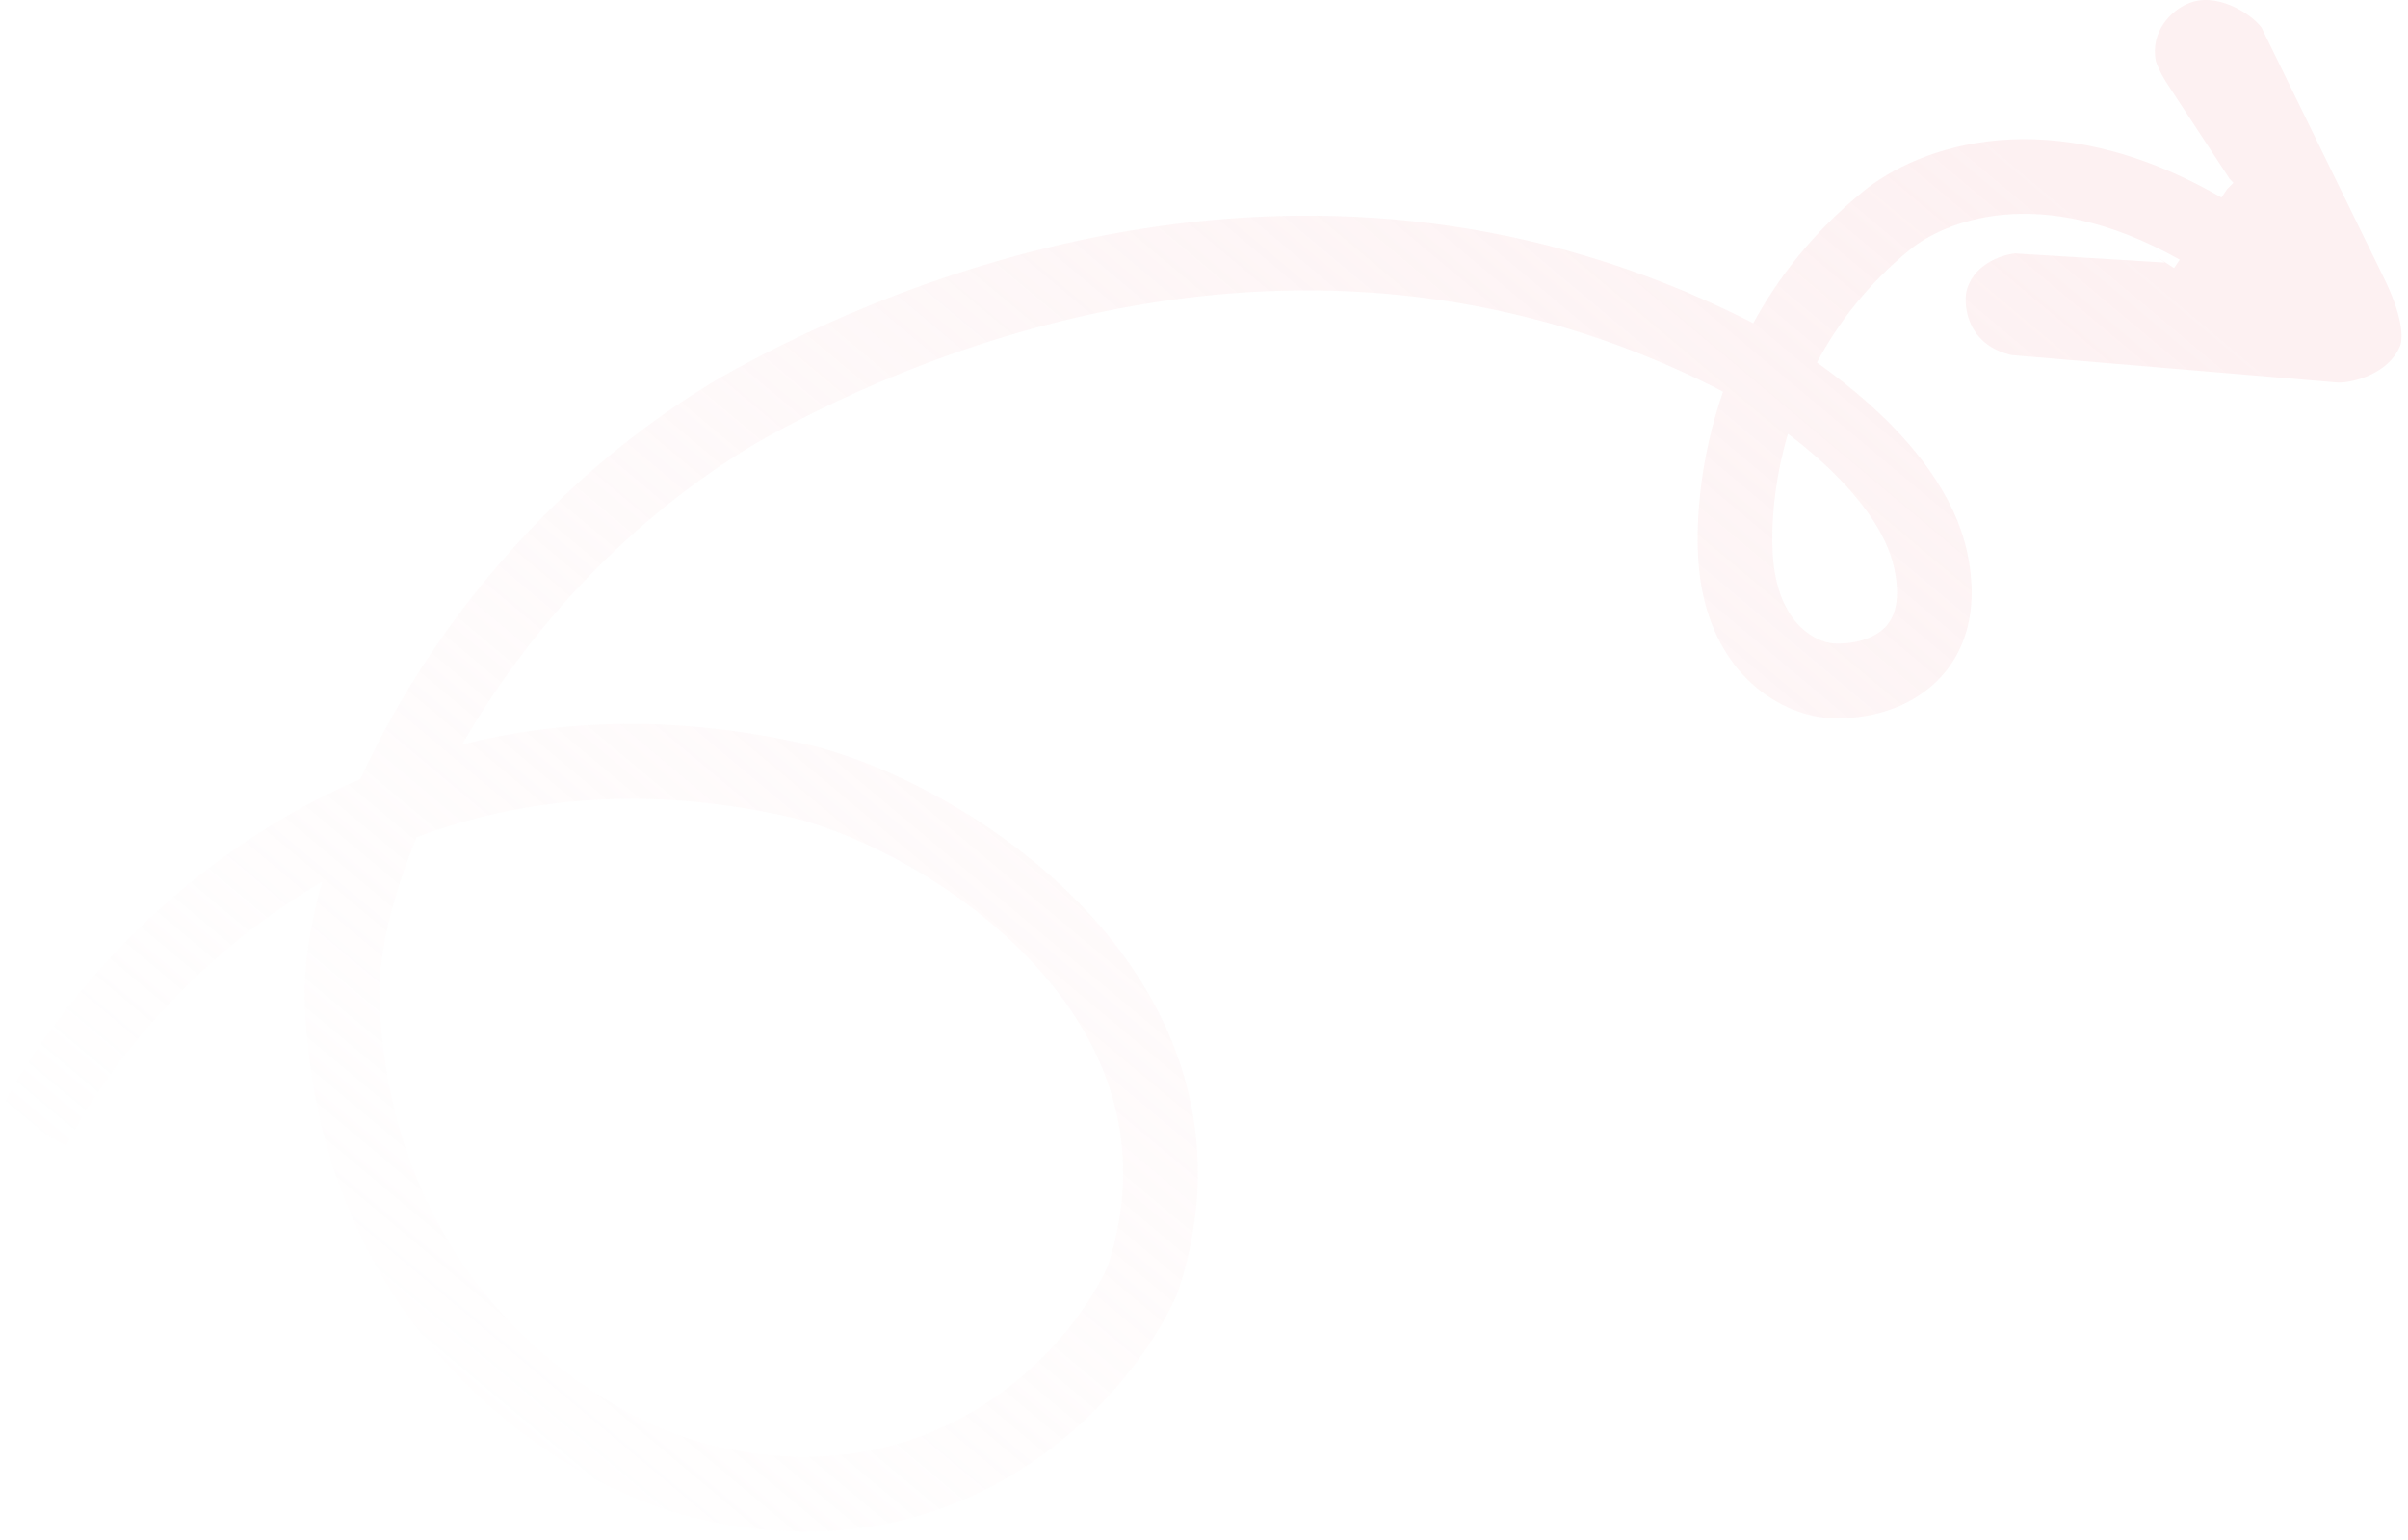
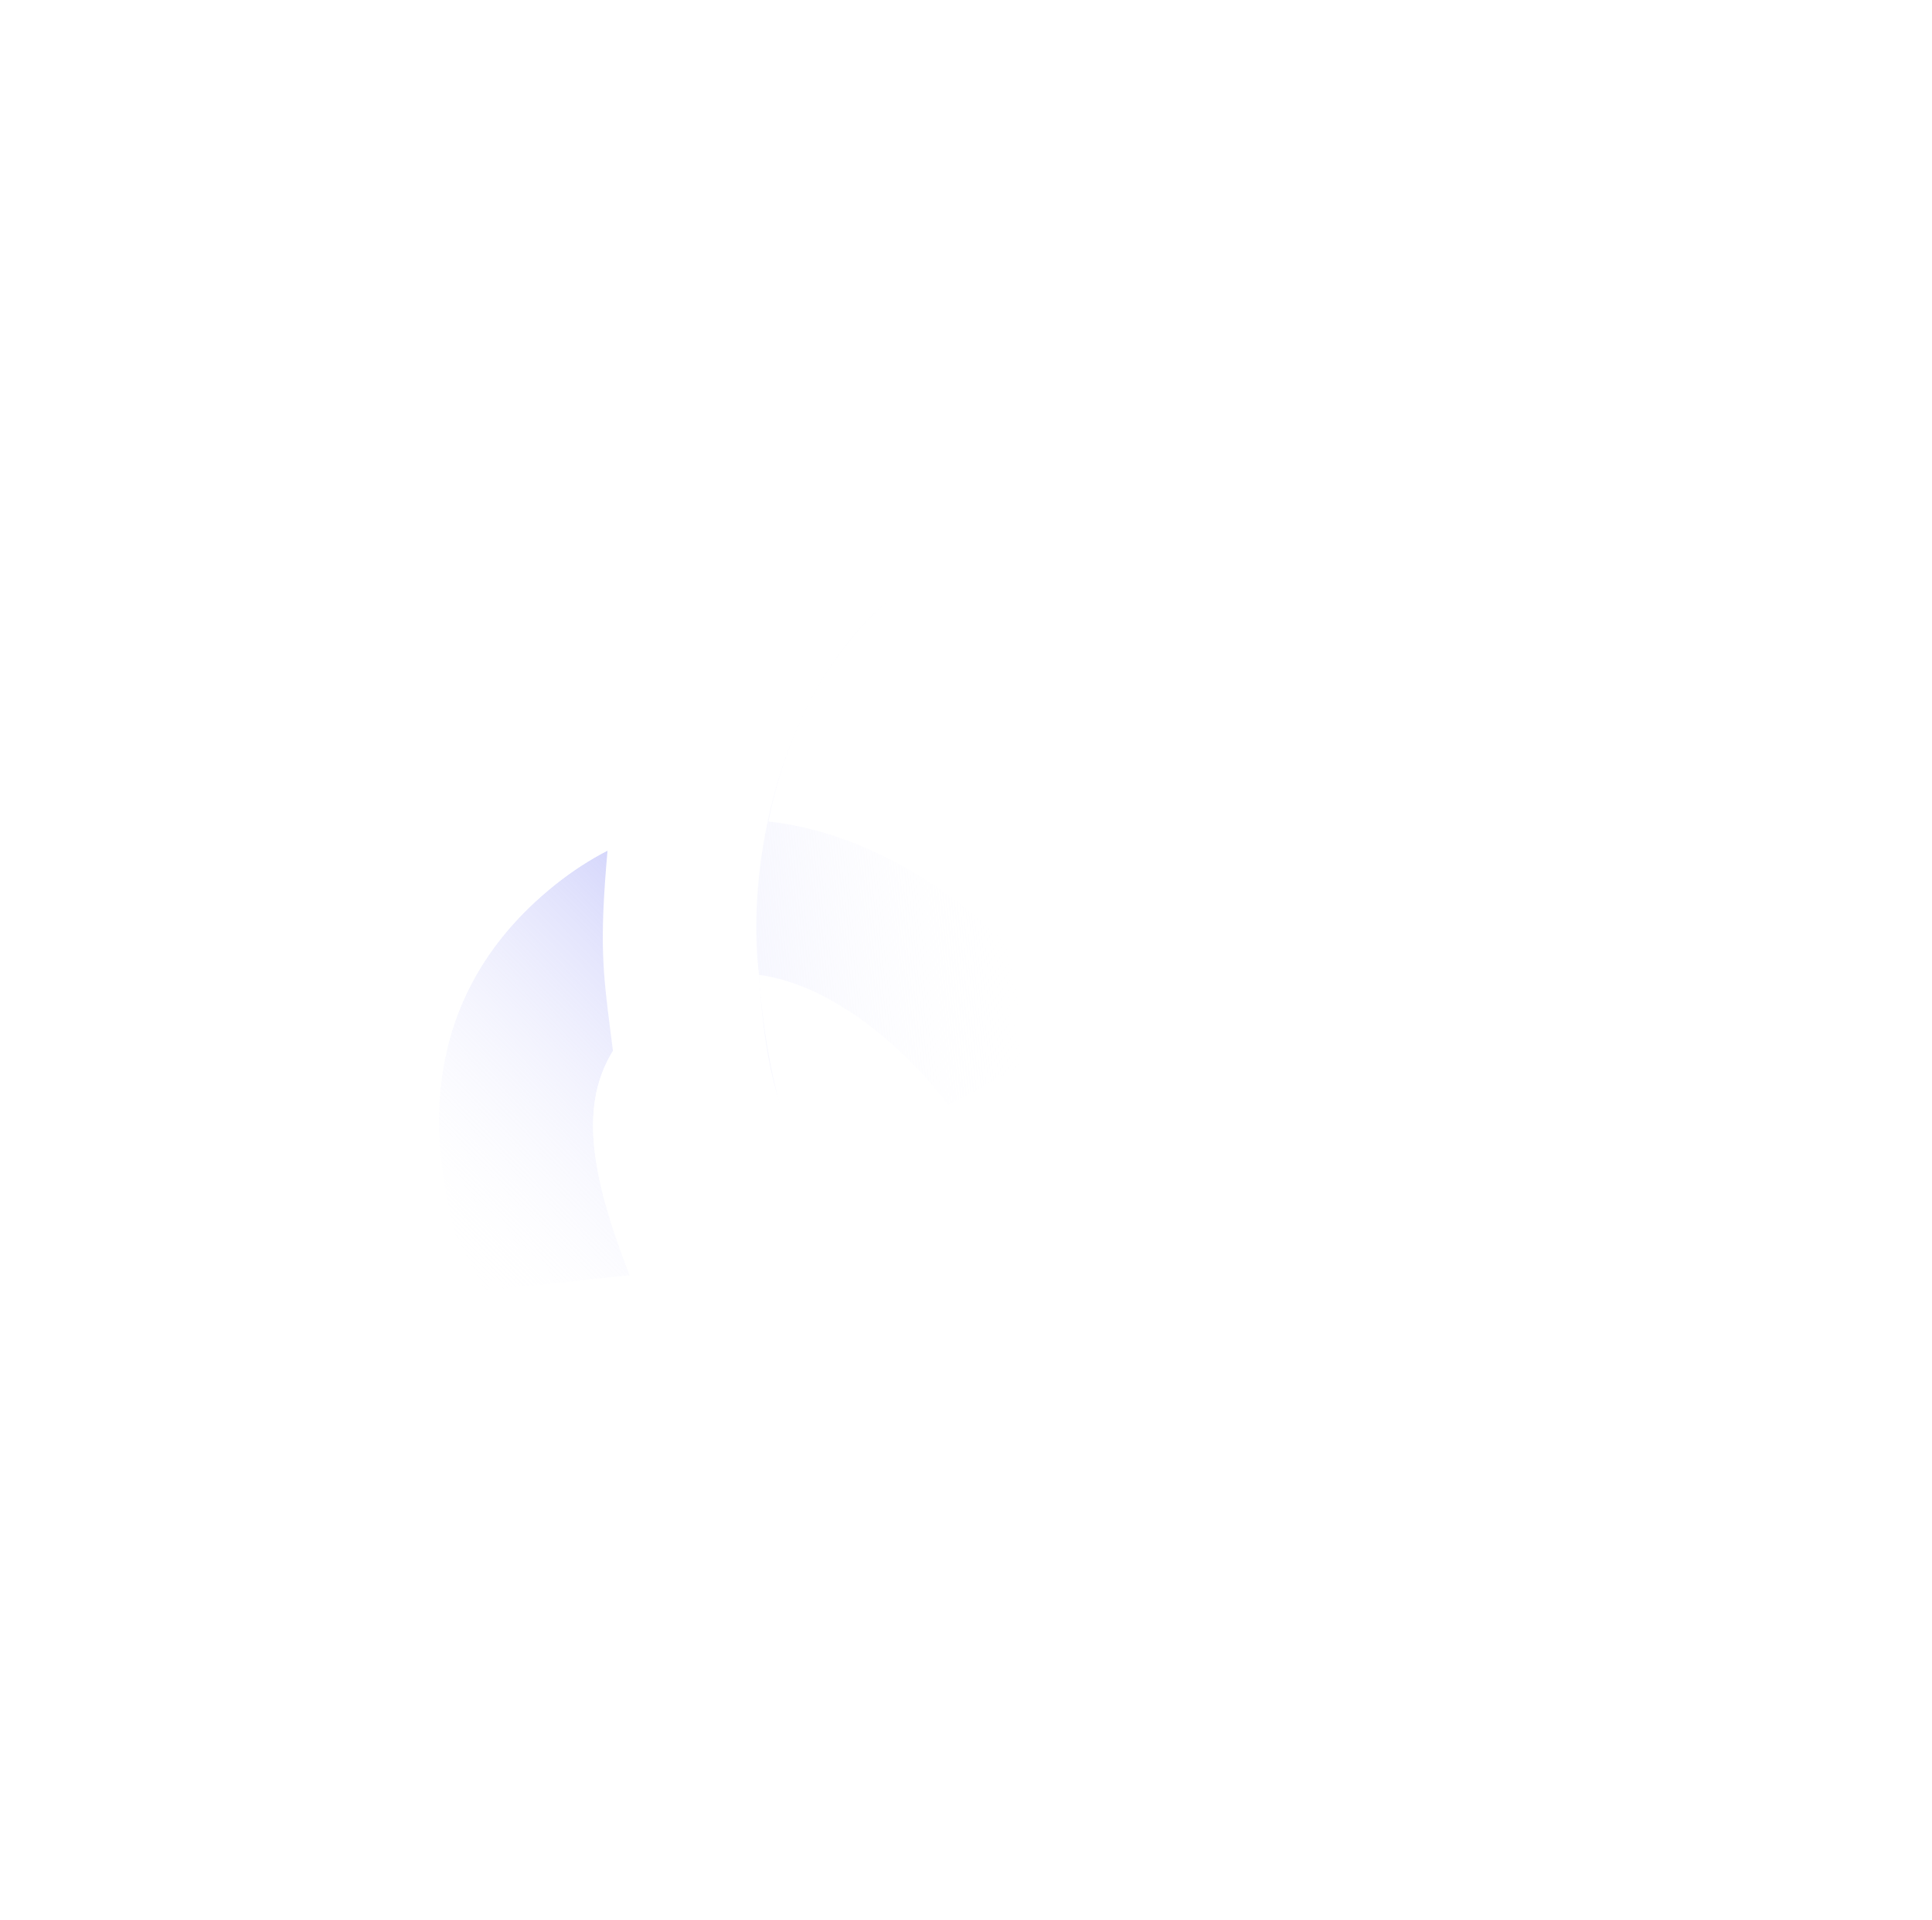
- <svg xmlns="http://www.w3.org/2000/svg" width="258" height="165" viewBox="0 0 258 165" fill="none">
-   <path fill-rule="evenodd" clip-rule="evenodd" d="M208.898 13.142L208.906 12.911L208.961 12.953L208.898 13.142ZM231.17 27.578L231.242 27.632L231.949 28.135L215.886 27.157C214.404 27.309 211.277 28.374 210.656 31.384C210.397 33.189 211.011 37.03 215.533 38.048L237.891 39.928L237.921 39.929L250.535 40.998C252.205 41.007 255.888 40.028 257.119 37.146L257.105 37.18C257.072 37.264 257.166 37.058 257.133 37.113L257.119 37.146C257.131 37.116 257.143 37.089 257.155 37.069C257.493 36.159 257.431 33.792 255.278 29.493L242.305 2.956C241.185 1.435 237.355 -0.991 234.324 0.43C232.717 1.117 230.353 3.323 230.987 6.557C231.084 6.885 231.44 7.774 232.04 8.727L238.858 19.117L238.825 19.096L239.295 19.588L238.622 20.261L238.014 21.166C219.558 10.505 205.556 15.68 199.618 20.517C194.299 24.852 190.513 29.741 187.846 34.635C187.57 34.49 187.304 34.354 187.047 34.225C140.924 11.164 96.762 29.399 77.243 40.421L77.206 40.442L77.171 40.463C61.918 49.502 50.679 62.183 43.327 74.517C41.539 77.515 39.966 80.521 38.614 83.475C18.129 92.29 5.205 108.936 0 119.056L7.114 122.715C11.161 114.847 20.325 102.733 34.512 94.5C33.139 99.369 32.506 103.834 32.658 107.561C34.101 142.899 60.131 159.141 74.203 162.597C103.041 169.68 120.866 150.425 126.092 138.729L126.177 138.539L126.241 138.341C131.664 121.773 125.898 107.993 116.885 98.107C108.001 88.362 95.738 82.077 86.935 79.876L86.901 79.868L86.868 79.86C72.769 76.591 60.312 77.058 49.515 79.779C49.738 79.391 49.966 79.003 50.198 78.613C56.974 67.247 67.303 55.619 81.213 47.367C99.988 36.773 140.999 20.145 183.47 41.381C183.825 41.559 184.206 41.758 184.609 41.976C182.158 49.069 181.725 55.56 181.939 59.629C182.59 71.987 190.692 76.554 195.781 76.918C199.175 77.16 203.579 76.405 206.913 73.54C210.536 70.427 212.105 65.525 210.788 59.27C209.443 52.881 204.845 47.385 200.289 43.302C198.452 41.655 196.532 40.159 194.671 38.846C196.905 34.646 200.113 30.434 204.672 26.72C208.051 23.966 218.28 19.224 233.541 27.824L232.936 28.726L231.17 27.578ZM40.652 107.235C40.479 102.993 41.736 96.785 44.629 89.707C55.788 85.539 69.264 83.997 85.027 87.646C92.434 89.506 103.251 95.027 110.973 103.497C118.538 111.795 122.898 122.59 118.703 135.652C114.365 145.14 99.803 160.647 76.111 154.828C64.515 151.979 41.911 138.094 40.652 107.235ZM189.928 59.208C189.772 56.241 190.049 51.633 191.564 46.481C192.701 47.339 193.845 48.268 194.95 49.259C199.085 52.966 202.143 57.039 202.959 60.918C203.804 64.93 202.671 66.638 201.7 67.472C200.441 68.553 198.361 69.082 196.351 68.938C195.135 68.851 190.359 67.384 189.928 59.208Z" fill="url(#paint0_linear_2326_4937)" />
+ <svg xmlns="http://www.w3.org/2000/svg" width="326" height="324" viewBox="0 0 326 324" fill="none">
+   <mask id="mask0_2399_812" style="mask-type:alpha" maskUnits="userSpaceOnUse" x="25" y="29" width="270" height="240">
+     <path fill-rule="evenodd" clip-rule="evenodd" d="M142.622 141.729C138.407 140.191 134.065 139.132 129.67 138.639C132.366 125.111 138.138 112.797 147.516 103.591C165.422 86.013 183.213 82.04 201.941 84.69C213.361 86.307 225.276 90.405 237.92 96.07L206.62 99.22C199.503 99.936 194.501 106.311 195.447 113.459C196.394 120.608 202.93 125.822 210.048 125.106L282.995 117.766C287.279 117.335 291 114.794 292.923 110.986C295.229 106.42 294.631 101.053 292.498 97.225L249.87 36.48C246.327 30.12 238.392 27.674 232.148 31.016C225.903 34.358 223.714 42.222 227.258 48.582L248.731 72.751C234.25 66.219 219.488 61.017 204.762 58.933C178.371 55.198 152.651 61.519 129.004 84.733C112.723 100.715 104.77 121.881 102.549 143.534C99.512 145.093 96.526 147.023 93.615 149.358C81.389 159.165 75.619 171.055 74.351 183.588C73.144 195.519 76.116 207.085 79.346 216.532C80.921 221.139 82.678 225.57 84.217 229.449L84.395 229.897C84.757 230.811 85.103 231.686 85.433 232.527C80.606 228.206 74.14 223.067 65.928 219.831C56.783 216.227 46.247 215.273 34.383 218.814C27.567 220.849 23.869 228.084 26.125 234.974C28.38 241.864 35.734 245.8 42.551 243.765C48.854 241.883 53.4 242.544 57.085 243.996C61.16 245.603 64.968 248.488 69.208 252.351C70.248 253.298 71.265 254.257 72.327 255.262L72.603 255.522C73.555 256.423 74.568 257.382 75.56 258.292C77.647 260.206 80.289 262.517 83.221 264.335C86.168 266.162 90.532 268.205 95.844 268.031C101.48 267.845 105.982 265.256 109.314 261.985C114.064 257.322 115.458 251.45 115.461 246.427C115.463 241.726 114.276 237.064 113.041 233.179C111.774 229.19 110.088 224.936 108.521 220.985L108.423 220.739C106.828 216.718 105.281 212.815 103.919 208.832C101.098 200.58 99.581 193.346 100.22 187.034C100.544 183.831 101.445 180.601 103.42 177.382C104.444 184.304 105.949 191.008 107.84 197.324C113.2 215.226 122.158 231.901 134.095 242.886C146.485 254.288 163.254 260.222 180.614 252.254C197.145 244.667 201.278 228.393 199.53 213.777C197.817 199.449 190.548 184.187 180.846 171.525C171.127 158.842 157.822 147.276 142.622 141.729ZM169.149 228.545C172.277 227.109 174.679 224.103 173.715 216.041C172.717 207.691 168.027 196.879 160.402 186.929C152.794 177 143.404 169.417 134.418 166.138C132.281 165.358 130.164 164.811 128.066 164.536C128.614 173.356 130.209 182.194 132.728 190.604C137.218 205.6 144.158 217.375 151.357 224C158.102 230.208 163.707 231.043 169.149 228.545ZM96.586 242.454C96.586 242.454 96.57 242.444 96.539 242.43C96.571 242.447 96.586 242.454 96.586 242.454Z" fill="url(#paint0_linear_2399_812)" />
+   </mask>
+   <g mask="url(#mask0_2399_812)">
+     <path fill-rule="evenodd" clip-rule="evenodd" d="M142.622 141.729C138.407 140.191 134.065 139.132 129.67 138.639C132.366 125.111 138.138 112.797 147.516 103.591C165.422 86.013 183.213 82.04 201.941 84.69C213.361 86.307 225.276 90.405 237.92 96.07L206.62 99.22C199.503 99.936 194.501 106.311 195.447 113.459C196.394 120.608 202.93 125.822 210.048 125.106L282.995 117.766C287.279 117.335 291 114.794 292.923 110.986C295.229 106.42 294.631 101.053 292.498 97.225L249.87 36.48C246.327 30.12 238.392 27.674 232.148 31.016C225.903 34.358 223.714 42.222 227.258 48.582L248.731 72.751C234.25 66.219 219.488 61.017 204.762 58.933C178.371 55.198 152.651 61.519 129.004 84.733C112.723 100.715 104.77 121.881 102.549 143.534C99.512 145.093 96.526 147.023 93.615 149.358C81.389 159.165 75.619 171.055 74.351 183.588C73.144 195.519 76.116 207.085 79.346 216.532C80.921 221.139 82.678 225.57 84.217 229.449L84.395 229.897C84.757 230.811 85.103 231.686 85.433 232.527C80.606 228.206 74.14 223.067 65.928 219.831C56.783 216.227 46.247 215.273 34.383 218.814C27.567 220.849 23.869 228.084 26.125 234.974C28.38 241.864 35.734 245.8 42.551 243.765C48.854 241.883 53.4 242.544 57.085 243.996C61.16 245.603 64.968 248.488 69.208 252.351C70.248 253.298 71.265 254.257 72.327 255.262L72.603 255.522C73.555 256.423 74.568 257.382 75.56 258.292C77.647 260.206 80.289 262.517 83.221 264.335C86.168 266.162 90.532 268.205 95.844 268.031C101.48 267.845 105.982 265.256 109.314 261.985C114.064 257.322 115.458 251.45 115.461 246.427C115.463 241.726 114.276 237.064 113.041 233.179C111.774 229.19 110.088 224.936 108.521 220.985L108.423 220.739C106.828 216.718 105.281 212.815 103.919 208.832C101.098 200.58 99.581 193.346 100.22 187.034C100.544 183.831 101.445 180.601 103.42 177.382C104.444 184.304 105.949 191.008 107.84 197.324C113.2 215.226 122.158 231.901 134.095 242.886C146.485 254.288 163.254 260.222 180.614 252.254C197.145 244.667 201.278 228.393 199.53 213.777C197.817 199.449 190.548 184.187 180.846 171.525C171.127 158.842 157.822 147.276 142.622 141.729ZM169.149 228.545C172.277 227.109 174.679 224.103 173.715 216.041C172.717 207.691 168.027 196.879 160.402 186.929C152.794 177 143.404 169.417 134.418 166.138C132.281 165.358 130.164 164.811 128.066 164.536C128.614 173.356 130.209 182.194 132.728 190.604C137.218 205.6 144.158 217.375 151.357 224C158.102 230.208 163.707 231.043 169.149 228.545ZM96.586 242.454C96.586 242.454 96.57 242.444 96.539 242.43C96.571 242.447 96.586 242.454 96.586 242.454Z" fill="url(#paint1_linear_2399_812)" />
+     <path fill-rule="evenodd" clip-rule="evenodd" d="M103.455 177.614C103.441 177.509 103.428 177.405 103.415 177.302C103.288 176.285 103.165 175.323 103.048 174.405C101.717 163.976 101.12 159.29 102.512 143.554C99.488 145.109 96.514 147.033 93.615 149.358C81.389 159.165 75.619 171.056 74.351 183.588C73.144 195.519 76.116 207.085 79.346 216.533C79.512 217.018 79.68 217.502 79.849 217.983L106.255 215.218C105.437 213.092 104.651 210.974 103.919 208.832C101.098 200.58 99.581 193.346 100.22 187.035C100.544 183.832 101.445 180.602 103.42 177.383C103.432 177.46 103.443 177.537 103.455 177.614Z" fill="url(#paint2_linear_2399_812)" fill-opacity="0.5" />
+     <path d="M171.85 180.221L143.553 195.171C143.553 195.171 130.399 203.606 128.086 164.526C126.508 151.938 128.563 130.319 139.98 112.733C162.112 79.28 189.119 100.907 189.119 100.907L171.85 180.221Z" fill="url(#paint3_linear_2399_812)" fill-opacity="0.4" />
+   </g>
  <defs>
-     <linearGradient id="paint0_linear_2326_4937" x1="175.445" y1="-17.413" x2="28.631" y2="158.028" gradientUnits="userSpaceOnUse">
-       <stop stop-color="#FDF1F2" />
-       <stop offset="1" stop-color="white" stop-opacity="0.62" />
+     <linearGradient id="paint0_linear_2399_812" x1="218.266" y1="218.148" x2="107.764" y2="105.584" gradientUnits="userSpaceOnUse">
+       <stop stop-color="#FFF930" />
+       <stop offset="1" stop-color="#FFD21F" />
+     </linearGradient>
+     <linearGradient id="paint1_linear_2399_812" x1="42.592" y1="288.303" x2="341.976" y2="34.935" gradientUnits="userSpaceOnUse">
+       <stop stop-color="white" />
+       <stop offset="1" stop-color="white" />
+     </linearGradient>
+     <linearGradient id="paint2_linear_2399_812" x1="74.376" y1="212.408" x2="123.125" y2="164.552" gradientUnits="userSpaceOnUse">
+       <stop stop-color="white" stop-opacity="0" />
+       <stop offset="1" stop-color="#ADB0F8" />
+     </linearGradient>
+     <linearGradient id="paint3_linear_2399_812" x1="193.969" y1="148.927" x2="127.06" y2="155.685" gradientUnits="userSpaceOnUse">
+       <stop offset="0.338" stop-color="white" stop-opacity="0" />
+       <stop offset="1" stop-color="#EAEBFD" />
    </linearGradient>
  </defs>
</svg>
